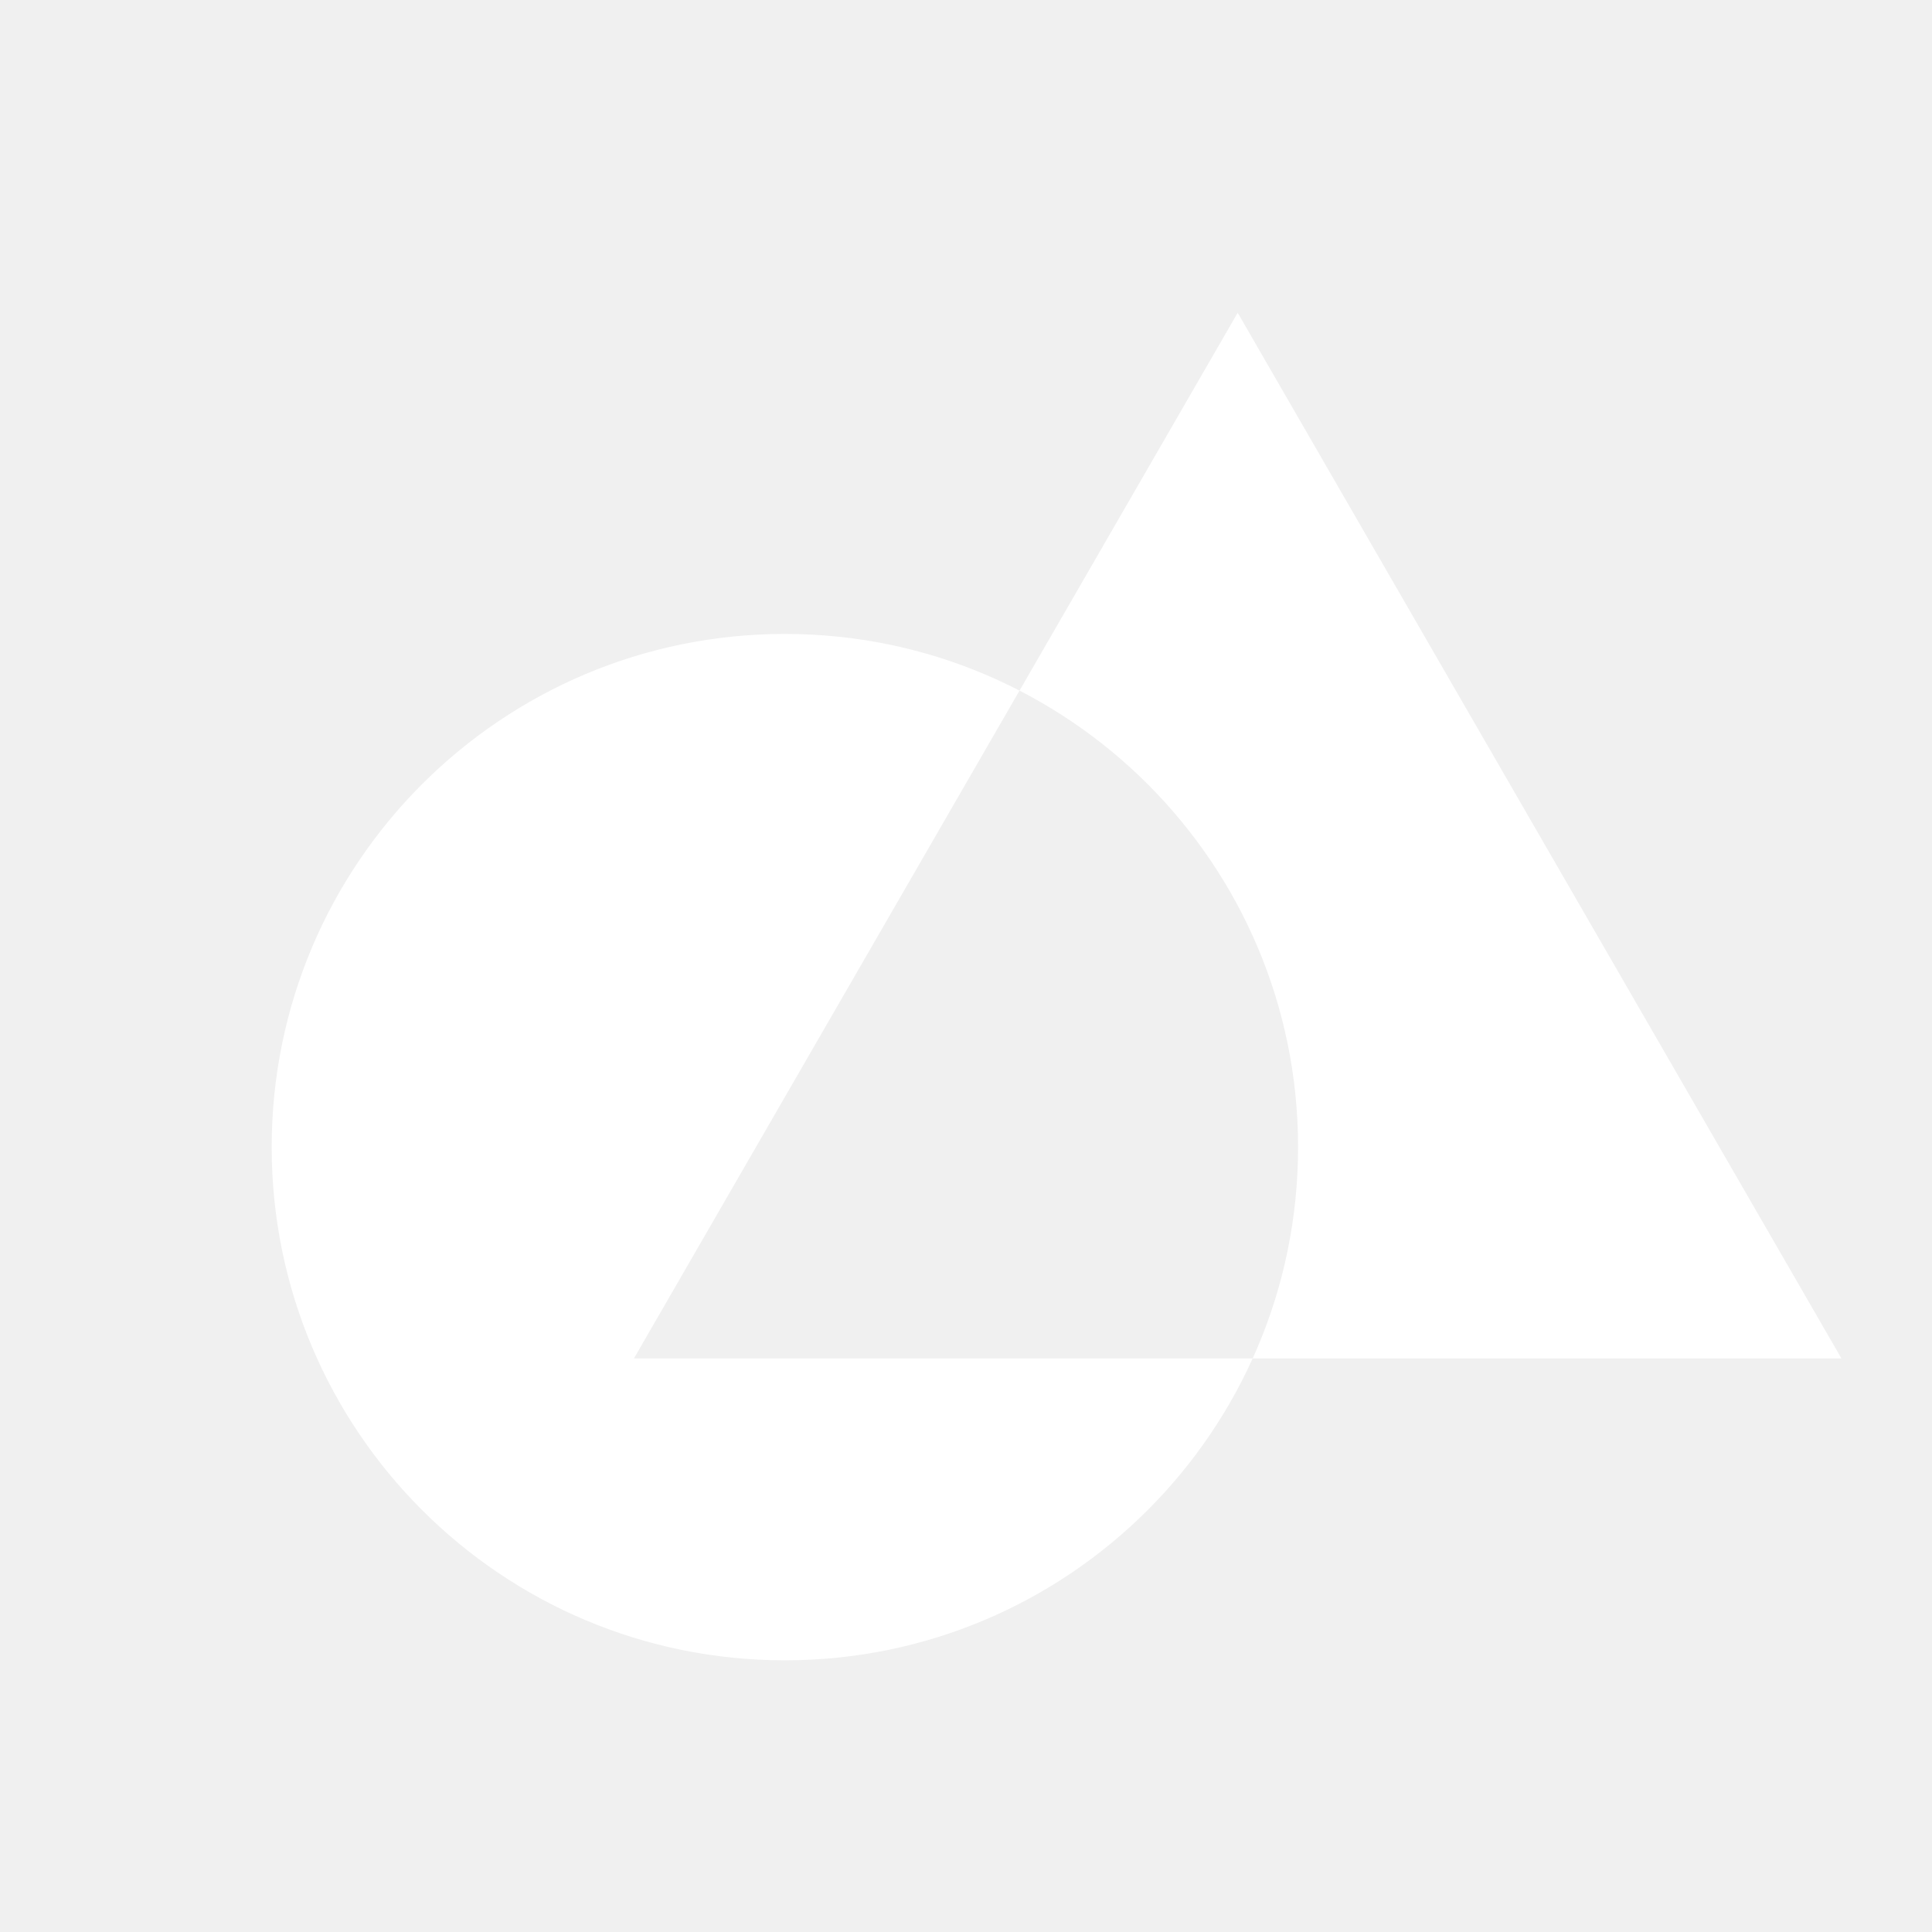
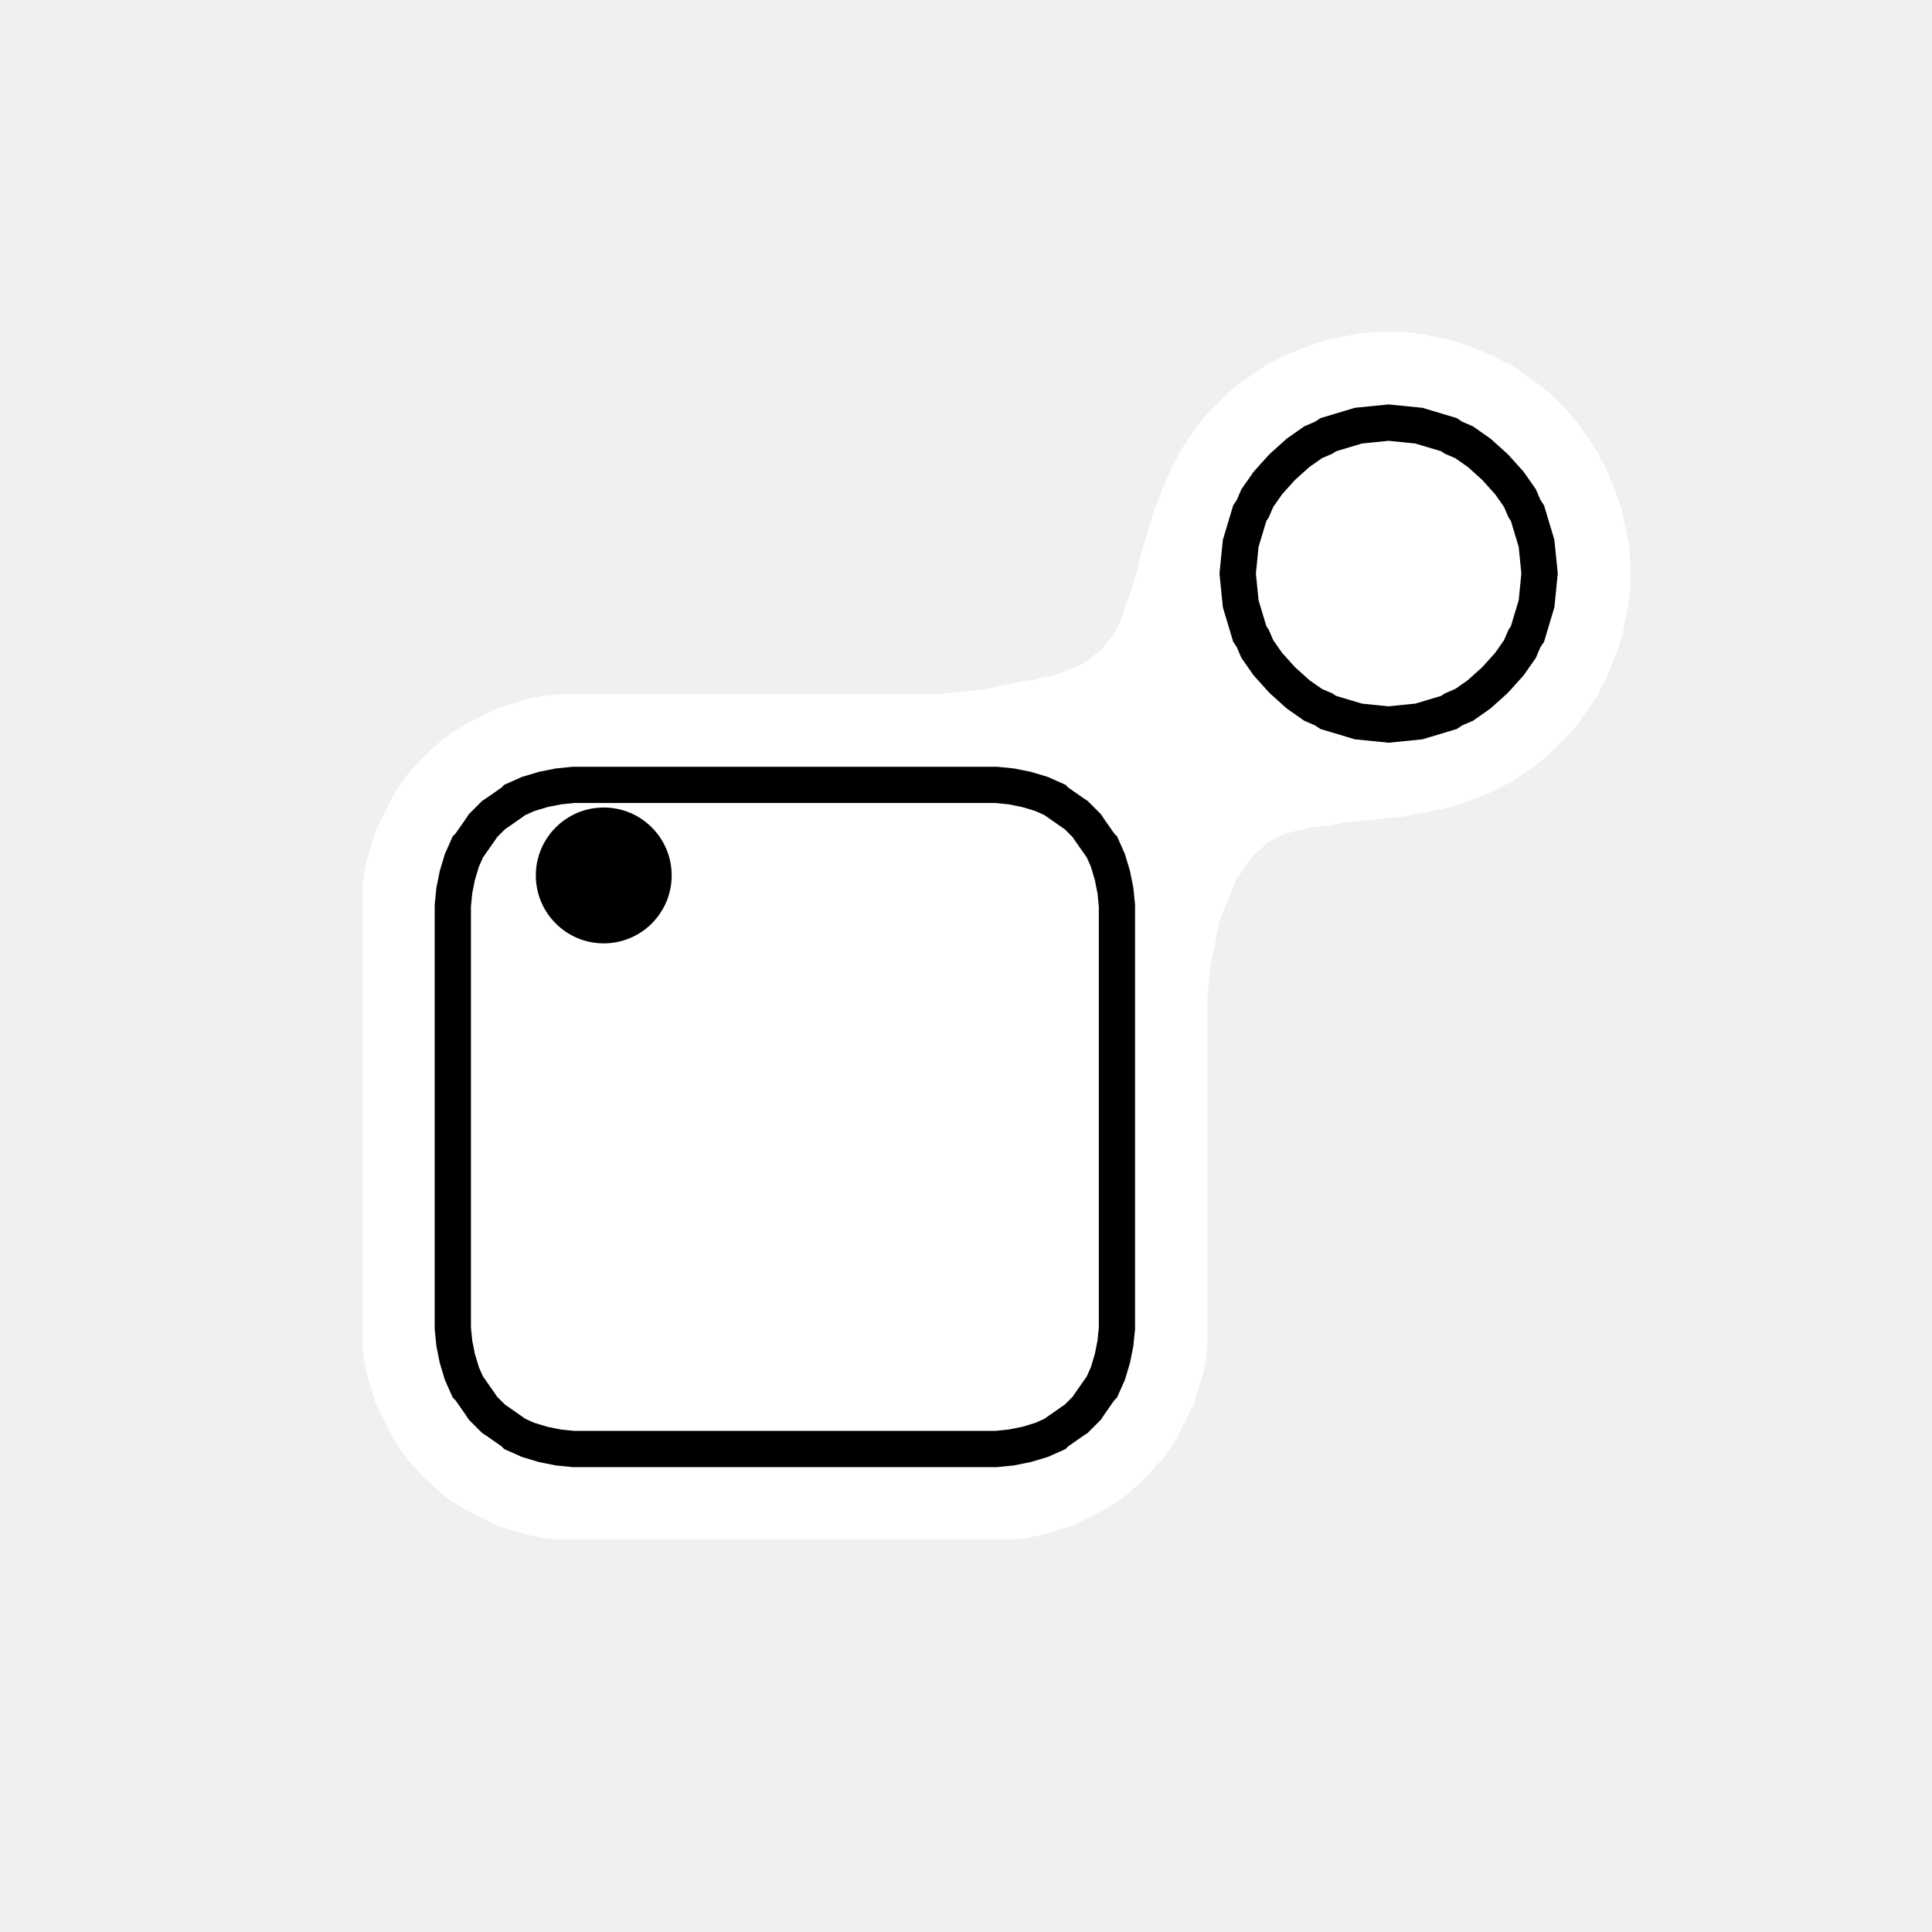
<svg xmlns="http://www.w3.org/2000/svg" viewBox="0 0 128 128" width="128" height="128">
-   <path fill="#fff" fill-rule="evenodd" d="M18 76a34 34 0 1 0 68 0a34 34 0 1 0-68 0Z M82 20.72L122 90H42Z" />
+   <path d="M86.5 23L87 22.8L88 22.5L89 22.3L90 22.1L91 22L92 22L93 22L94 22.1L95 22.3L96 22.5L97 22.8L97.5 23L98 23.2L99 23.6L99.7 24L100 24.1L101 24.8L101.3 25L102 25.5L102.6 26L103 26.4L103.6 27L104 27.4L104.5 28L105 28.7L105.2 29L105.9 30L106 30.3L106.4 31L106.8 32L107 32.5L107.2 33L107.5 34L107.7 35L107.9 36L108 37L108 38L108 39L107.9 40L107.7 41L107.5 42L107.2 43L107 43.5L106.8 44L106.4 45L106 45.7L105.9 46L105.2 47L105 47.3L104.5 48L104 48.6L103.6 49L103 49.6L102.6 50L102 50.5L101.3 51L101 51.2L100 51.9L99.7 52L99 52.4L98 52.8L97.5 53L97 53.2L96 53.5L95 53.7L94 53.9L93.4 54L93 54.1L92 54.2L91 54.3L90 54.4L89 54.5L88 54.7L87 54.8L86.1 55L86 55L85 55.3L84 55.8L83.8 56L83 56.7L82.8 57L82.1 58L82 58.1L81.6 59L81.2 60L81 60.5L80.8 61L80.6 62L80.4 63L80.2 64L80.1 65L80 66L80 67L80 68L80 68L80 69L80 70L80 71L80 72L80 73L80 74L80 75L80 76L80 77L80 78L80 79L80 80L80 81L80 82L80 83L80 84L80 85L80 86L80 87L80 88L80 89L79.9 90L79.7 91L79.4 92L79.1 93L79 93.2L78.6 94L78.1 95L78 95.2L77.5 96L77 96.7L76.7 97L76 97.8L75.8 98L75 98.7L74.7 99L74 99.5L73.2 100L73 100.1L72 100.6L71.2 101L71 101.1L70 101.4L69 101.7L68 101.9L67 102L66 102L65 102L64 102L63 102L62 102L61 102L60 102L59 102L58 102L57 102L56 102L55 102L54 102L53 102L52 102L51 102L50 102L49 102L48 102L47 102L46 102L45 102L44 102L43 102L42 102L41 102L40 102L39 102L38 102L37 102L36 101.9L35 101.7L34 101.4L33 101.1L32.8 101L32 100.6L31 100.1L30.8 100L30 99.5L29.3 99L29 98.7L28.2 98L28 97.8L27.3 97L27 96.7L26.5 96L26 95.2L25.9 95L25.4 94L25 93.2L24.9 93L24.6 92L24.3 91L24.1 90L24 89L24 88L24 87L24 86L24 85L24 84L24 83L24 82L24 81L24 80L24 79L24 78L24 77L24 76L24 75L24 74L24 73L24 72L24 71L24 70L24 69L24 68L24 67L24 66L24 65L24 64L24 63L24 62L24 61L24 60L24 59L24.1 58L24.3 57L24.6 56L24.9 55L25 54.8L25.4 54L25.9 53L26 52.8L26.5 52L27 51.3L27.3 51L28 50.2L28.2 50L29 49.3L29.3 49L30 48.5L30.8 48L31 47.9L32 47.4L32.8 47L33 46.9L34 46.6L35 46.3L36 46.1L37 46L38 46L39 46L40 46L41 46L42 46L43 46L44 46L45 46L46 46L47 46L48 46L49 46L50 46L51 46L52 46L53 46L54 46L55 46L56 46L57 46L58 46L59 46L60 46L61 46L61 46L62 46L63 45.9L64 45.8L65 45.7L66 45.5L67 45.3L68 45.1L68.7 45L69 44.9L70 44.7L71 44.3L71.7 44L72 43.8L73 43L73 43L73.8 42L74 41.6L74.3 41L74.6 40L75 39L75 38.9L75.3 38L75.5 37L75.8 36L76 35.4L76.1 35L76.4 34L76.8 33L77 32.4L77.2 32L77.6 31L78 30.3L78.1 30L78.8 29L79 28.7L79.5 28L80 27.4L80.4 27L81 26.4L81.4 26L82 25.5L82.7 25L83 24.8L84 24.1L84.3 24L85 23.6L86 23.2Z" fill="#fff" />
+   <path d="M87.7 29L88 28.8L89 28.5L90 28.2L91 28.1L92 28L93 28.1L94 28.2L95 28.5L96 28.8L96.3 29L97 29.3L98 30L98 30L99 30.9L99.1 31L100 32L100 32L100.7 33L101 33.7L101.2 34L101.5 35L101.8 36L101.9 37L102 38L101.9 39L101.8 40L101.5 41L101.2 42L101 42.3L100.7 43L100 44L100 44L99.1 45L99 45.1L98 46L98 46L97 46.7L96.3 47L96 47.2L95 47.5L94 47.8L93 47.9L92 48L91 47.9L90 47.8L89 47.5L88 47.2L87.7 47L87 46.7L86 46L86 46L85 45.1L84.9 45L84 44L84 44L83.3 43L83 42.3L82.8 42L82.5 41L82.2 40L82.1 39L82 38L82.1 37L82.2 36L82.5 35L82.8 34L83 33.7L83.3 33L84 32L84 32L84.9 31L85 30.9L86 30L86 30L87 29.3ZM34.1 53L35 52.6L36 52.3L37 52.1L38 52L39 52L40 52L41 52L42 52L43 52L44 52L45 52L46 52L47 52L48 52L49 52L50 52L51 52L52 52L53 52L54 52L55 52L56 52L57 52L58 52L59 52L60 52L61 52L62 52L63 52L64 52L65 52L66 52L67 52.1L68 52.3L69 52.6L69.9 53L70 53.1L71 53.8L71.3 54L72 54.7L72.2 55L72.9 56L73 56.1L73.4 57L73.7 58L73.9 59L74 60L74 61L74 62L74 63L74 64L74 65L74 66L74 67L74 68L74 69L74 70L74 71L74 72L74 73L74 74L74 75L74 76L74 77L74 78L74 79L74 80L74 81L74 82L74 83L74 84L74 85L74 86L74 87L74 88L73.9 89L73.7 90L73.4 91L73 91.9L72.9 92L72.2 93L72 93.3L71.3 94L71 94.2L70 94.9L69.9 95L69 95.4L68 95.7L67 95.9L66 96L65 96L64 96L63 96L62 96L61 96L60 96L59 96L58 96L57 96L56 96L55 96L54 96L53 96L52 96L51 96L50 96L49 96L48 96L47 96L46 96L45 96L44 96L43 96L42 96L41 96L40 96L39 96L38 96L37 95.9L36 95.7L35 95.4L34.1 95L34 94.9L33 94.2L32.7 94L32 93.3L31.8 93L31.1 92L31 91.9L30.6 91L30.3 90L30.1 89L30 88L30 87L30 86L30 85L30 84L30 83L30 82L30 81L30 80L30 79L30 78L30 77L30 76L30 75L30 74L30 73L30 72L30 71L30 70L30 69L30 68L30 67L30 66L30 65L30 64L30 63L30 62L30 61L30 60L30.1 59L30.3 58L30.6 57L31 56.1L31.1 56L31.8 55L32 54.7L32.7 54L33 53.8L34 53.1Z" fill="none" stroke="#000" stroke-width="2.4" />
+   <circle cx="40" cy="58" r="4.5" fill="#000" />
</svg>
